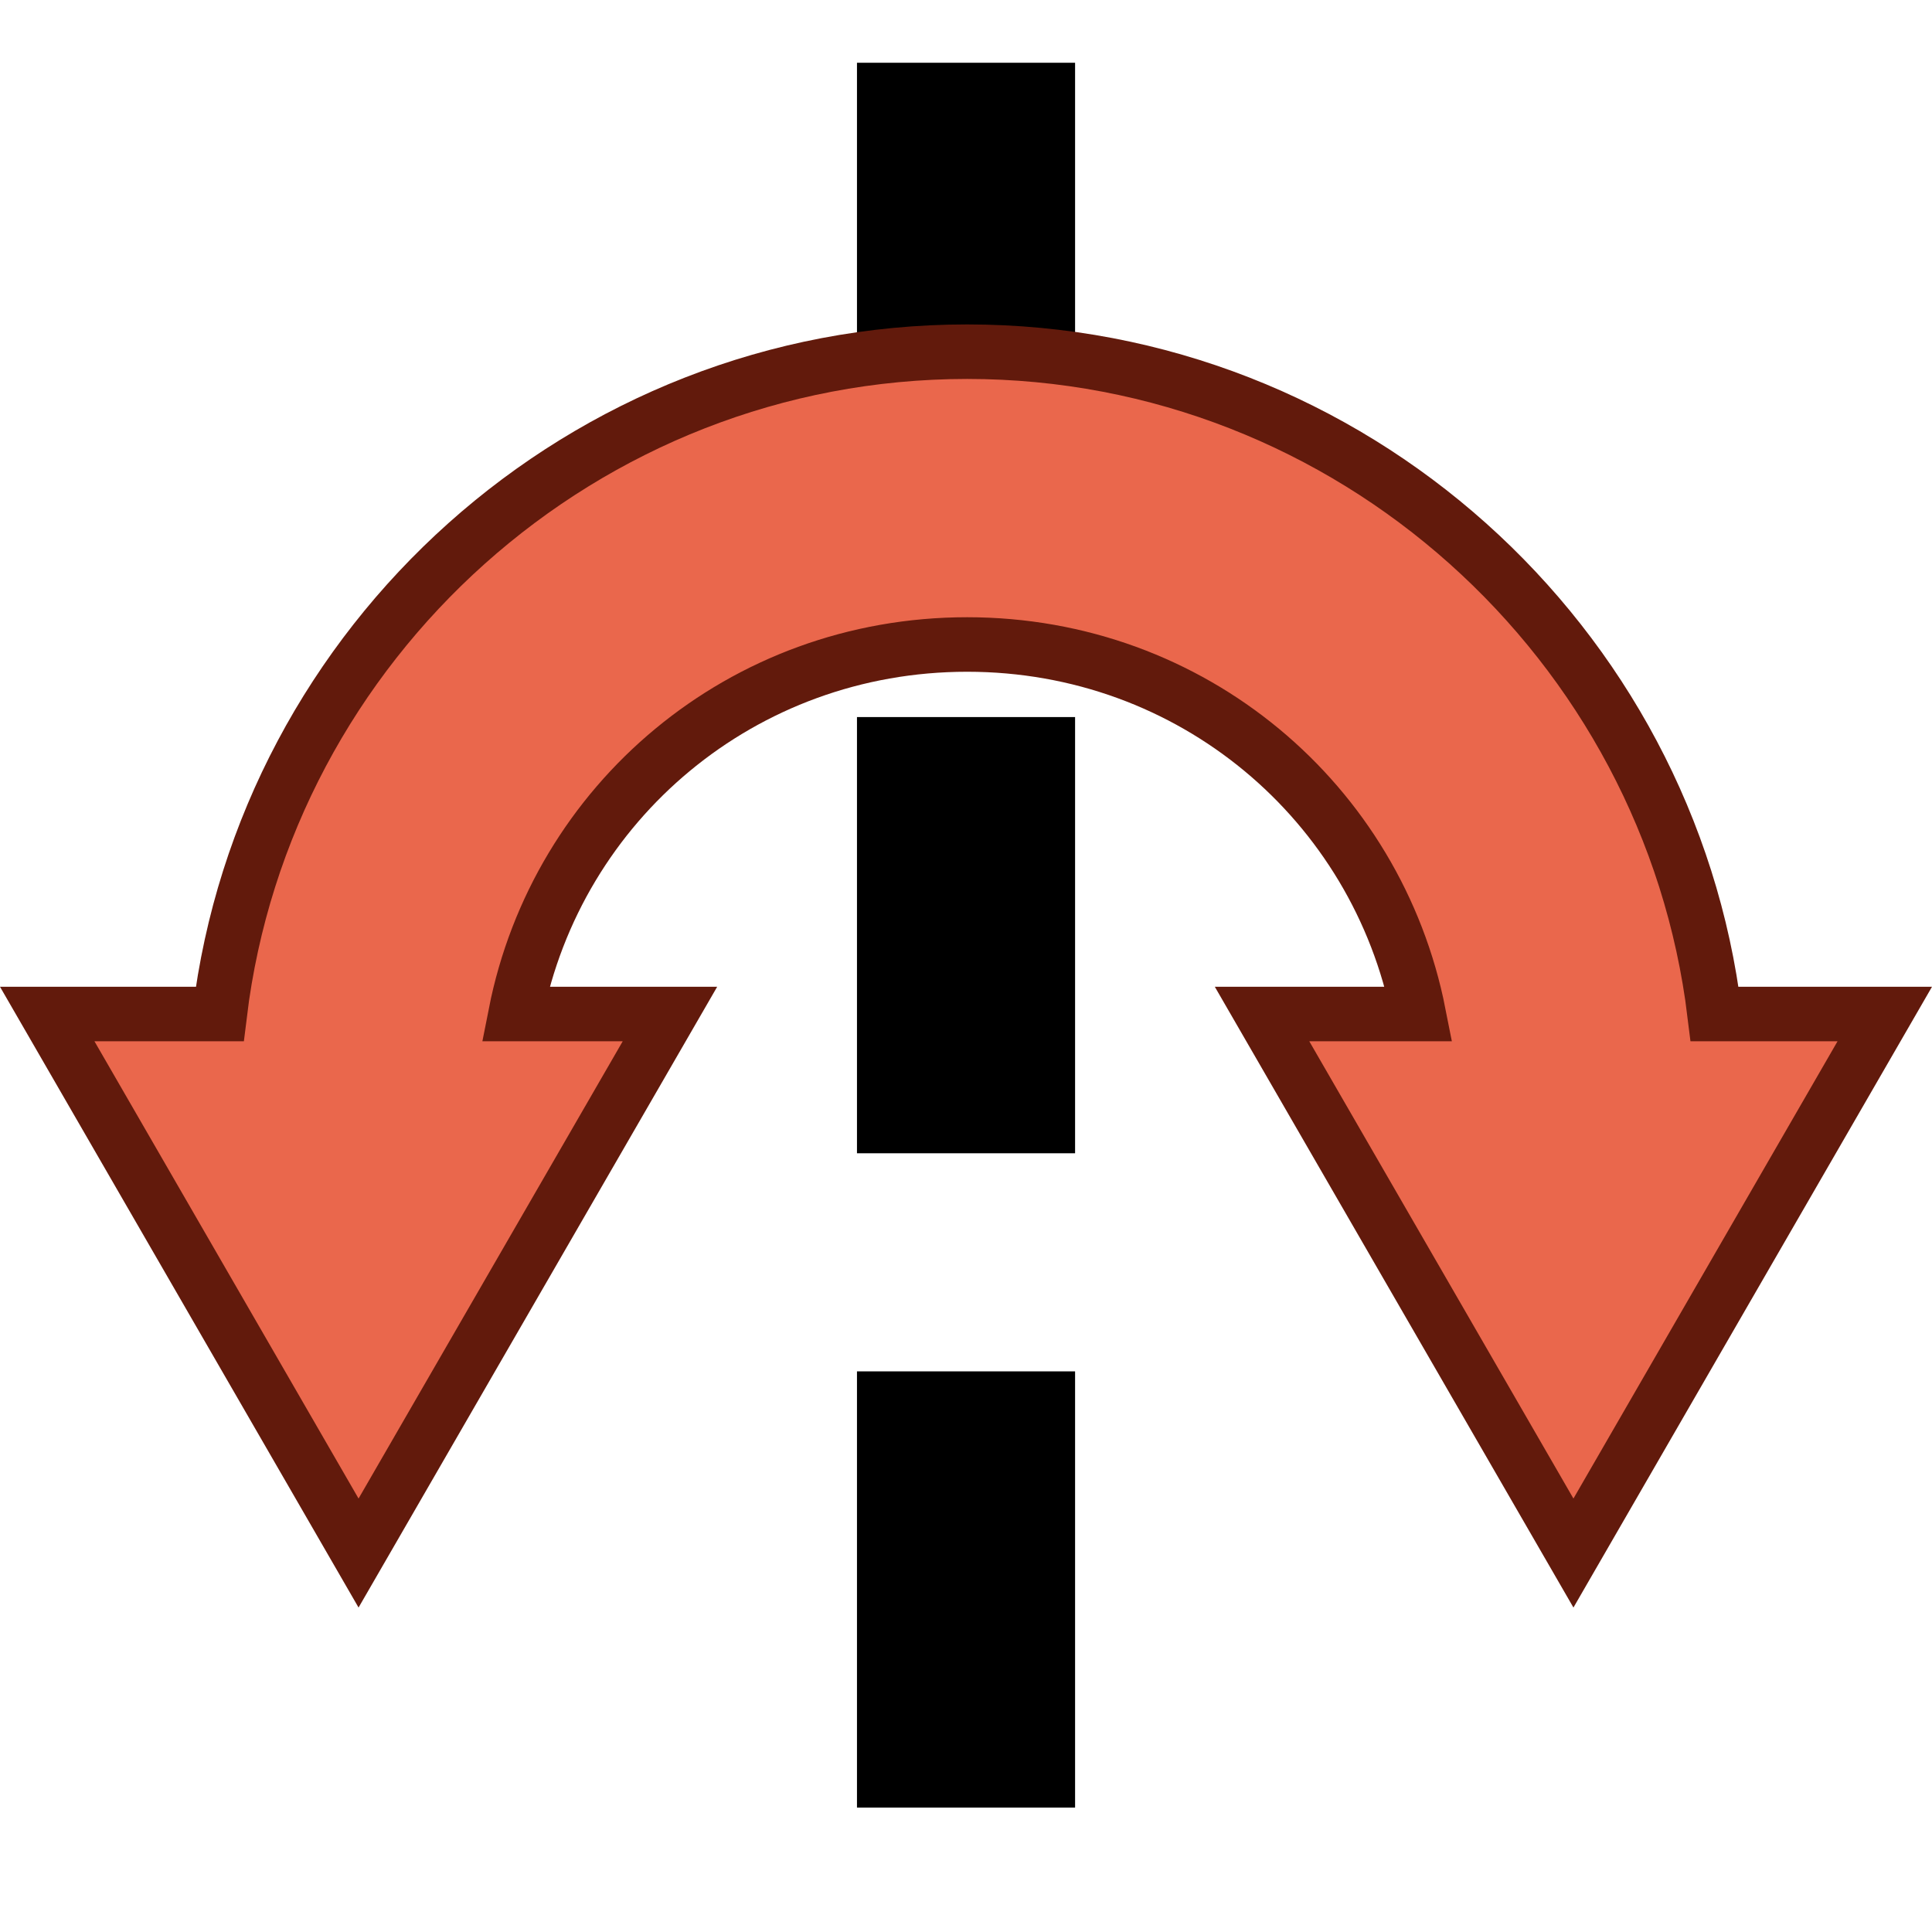
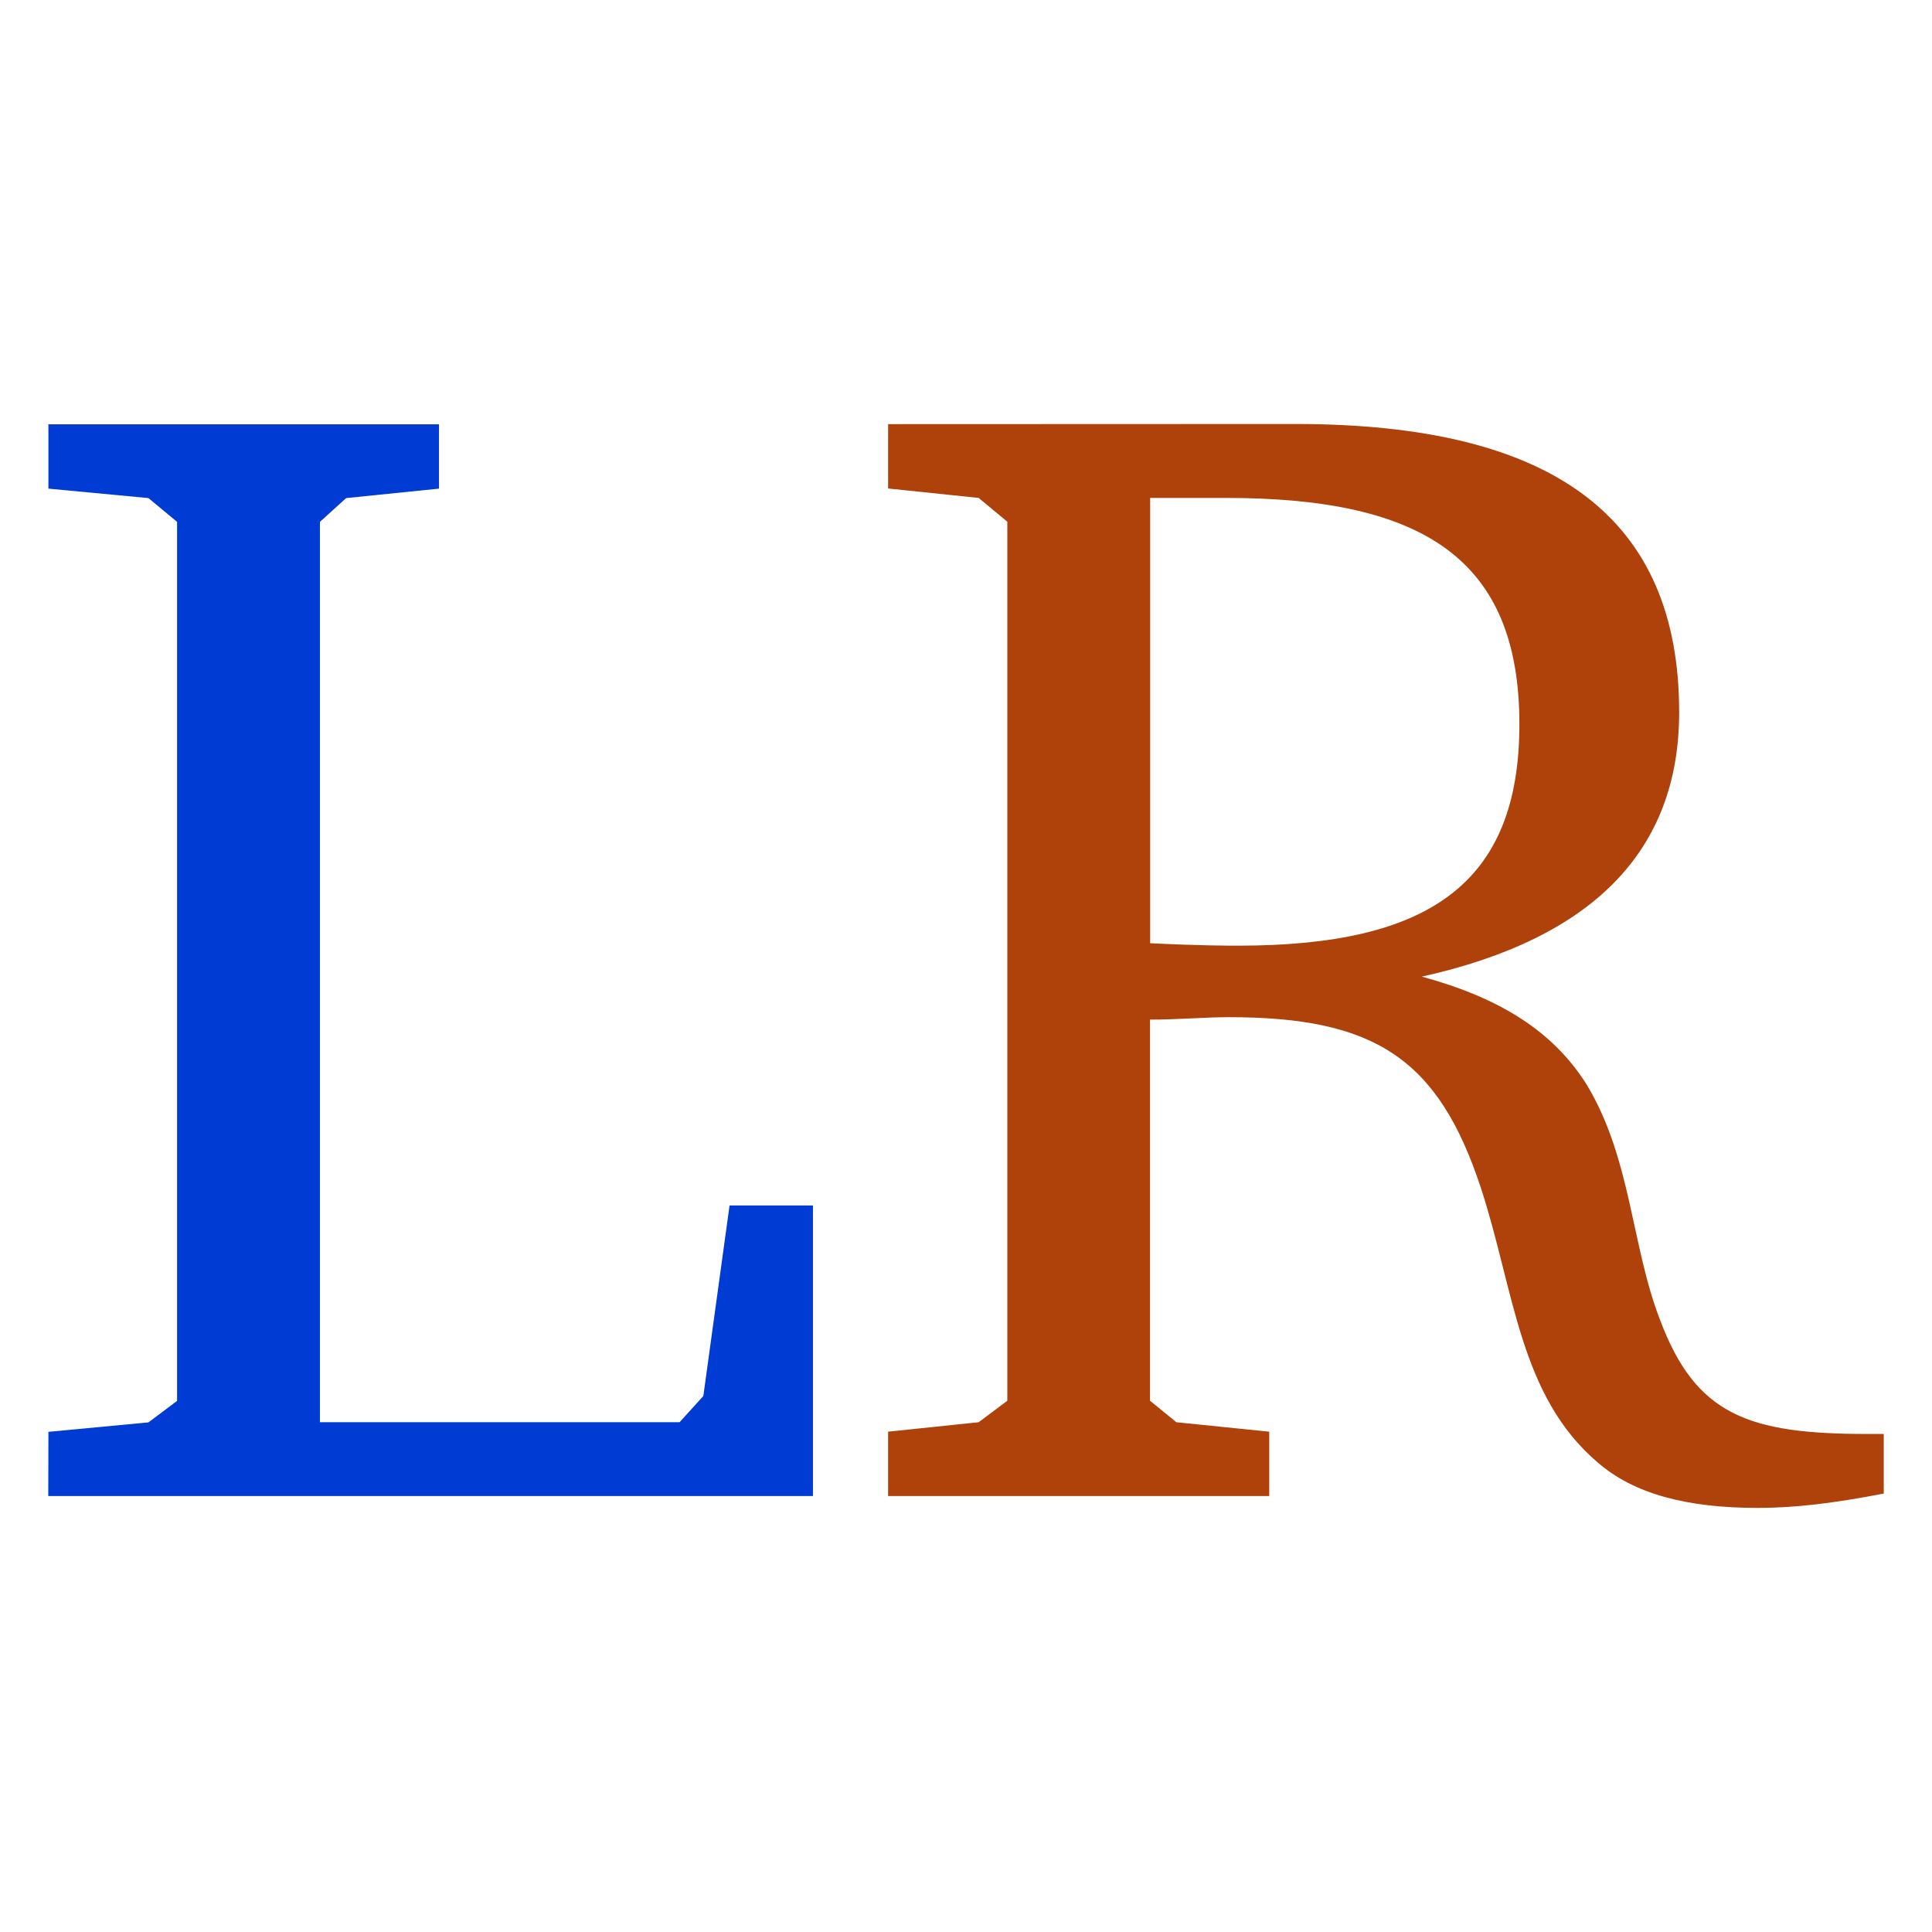
- <svg xmlns="http://www.w3.org/2000/svg" width="10mm" height="10mm" viewBox="0 0 35.433 35.433" id="svg2" version="1.1">
+ <svg xmlns="http://www.w3.org/2000/svg" xmlns:xlink="http://www.w3.org/1999/xlink" width="10mm" height="10mm" viewBox="0 0 28.346 28.346" version="1.1" id="svg2">
  <defs id="defs4">
-     <marker orient="auto" refY="0.0" refX="0.0" id="Arrow1Lstart" style="overflow:visible">
-       <path id="path4228" d="M 0.0,0.0 L 5.0,-5.0 L -12.5,0.0 L 5.0,5.0 L 0.0,0.0 z " style="fill-rule:evenodd;stroke:#00009f;stroke-width:1pt;stroke-opacity:1;fill:#0000dd;fill-opacity:1" transform="scale(0.8) translate(12.5,0)" />
-     </marker>
-     <marker orient="auto" refY="0.0" refX="0.0" id="TriangleOutL" style="overflow:visible">
-       <path id="path4471" d="M 5.77,0.0 L -2.88,5.0 L -2.88,-5.0 L 5.77,0.0 z " style="fill-rule:evenodd;stroke:#00009f;stroke-width:1pt;stroke-opacity:1;fill:#0000dd;fill-opacity:1" transform="scale(0.8)" />
-     </marker>
-     <marker orient="auto" refY="0.0" refX="0.0" id="Arrow2Lend" style="overflow:visible;">
-       <path id="path4350" style="fill-rule:evenodd;stroke-width:0.625;stroke-linejoin:round;stroke:#00009f;stroke-opacity:1;fill:#0000dd;fill-opacity:1" d="M 8.719,4.034 L -2.207,0.016 L 8.719,-4.002 C 6.973,-1.63 6.983,1.616 8.719,4.034 z " transform="scale(1.1) rotate(180) translate(1,0)" />
-     </marker>
-     <style id="style4260" type="text/css">
- *{stroke-linecap:butt;stroke-linejoin:round;}
-   </style>
-     <style id="style5432" type="text/css">
- *{stroke-linecap:butt;stroke-linejoin:round;}
-   </style>
    <g id="g6">
-       <symbol id="glyph0-0" overflow="visible">
-         <path id="path9" d="M 0.969 0 L 6.156 0 L 6.156 -7.203 L 0.969 -7.203 Z M 2.156 -0.625 L 2.953 -2.078 L 3.547 -3.203 L 3.594 -3.203 L 4.156 -2.078 L 4.953 -0.625 Z M 3.547 -4.219 L 3 -5.25 L 2.281 -6.547 L 4.844 -6.547 L 4.125 -5.25 L 3.594 -4.219 Z M 1.672 -1.203 L 1.672 -6.234 L 3.062 -3.703 Z M 5.438 -1.203 L 4.062 -3.703 L 5.438 -6.234 Z M 5.438 -1.203 " style="stroke:none;" />
+       <symbol overflow="visible" id="glyph0-0" style="overflow:visible">
+         <path style="stroke:none" d="m 0.969,0 5.188,0 0,-7.203 -5.188,0 z m 1.188,-0.625 0.797,-1.453 0.594,-1.125 0.047,0 0.562,1.125 L 4.953,-0.625 Z M 3.547,-4.219 3,-5.25 2.281,-6.547 l 2.562,0 L 4.125,-5.25 3.594,-4.219 Z m -1.875,3.016 0,-5.031 1.391,2.531 z m 3.766,0 -1.375,-2.5 1.375,-2.531 z m 0,0" id="path9" />
      </symbol>
-       <symbol id="glyph0-1" overflow="visible">
-         <path id="path12" d="M 1.828 0 L 2.719 0 L 2.719 -6.953 L 2.031 -6.953 C 1.641 -6.734 1.188 -6.547 0.547 -6.453 L 0.547 -5.875 L 1.828 -5.875 Z M 1.828 0 " style="stroke:none;" />
+       <symbol overflow="visible" id="glyph0-1" style="overflow:visible">
+         <path style="stroke:none" d="m 1.828,0 0.891,0 0,-6.953 -0.688,0 c -0.391,0.219 -0.844,0.406 -1.484,0.5 l 0,0.578 1.281,0 z m 0,0" id="path12" />
      </symbol>
-       <symbol id="glyph1-0" overflow="visible">
-         <path id="path15" d="" style="stroke:none;" />
+       <symbol overflow="visible" id="glyph1-0" style="overflow:visible">
+         <path style="stroke:none" d="" id="path15" />
      </symbol>
-       <symbol id="glyph1-1" overflow="visible">
-         <path id="path18" d="M 2 -7.031 L 0.375 -7.031 C 0.266 -7.031 0.172 -6.938 0.172 -6.812 L 0.172 -6.797 C 0.172 -6.672 0.266 -6.578 0.375 -6.578 L 0.672 -6.578 C 0.859 -6.562 1 -6.531 1.031 -6.516 C 1.094 -6.438 1.125 -6.266 1.125 -6.031 L 1.125 -1 C 1.125 -0.75 1.094 -0.594 1.031 -0.516 C 1 -0.469 0.688 -0.422 0.375 -0.422 C 0.266 -0.422 0.172 -0.328 0.172 -0.219 C 0.172 -0.094 0.266 0 0.375 0 L 3.125 0 C 3.297 0.016 3.469 0.016 3.609 0.016 C 3.734 0.016 3.828 -0.078 3.828 -0.203 L 3.828 -0.219 C 3.828 -0.328 3.734 -0.422 3.609 -0.422 C 3.297 -0.422 3 -0.469 2.969 -0.516 C 2.891 -0.594 2.875 -0.75 2.875 -1 L 2.875 -3.281 L 3.25 -3.281 L 5.297 -0.109 C 5.344 -0.047 5.406 0 5.484 0 L 7.188 0 C 7.312 0 7.406 -0.094 7.406 -0.219 L 7.406 -0.234 C 7.406 -0.344 7.312 -0.438 7.188 -0.438 C 6.859 -0.438 5.766 -2.078 4.969 -3.422 C 5.953 -3.625 6.609 -4.094 6.609 -5.141 C 6.609 -6.516 5.141 -7.016 3.859 -7.016 Z M 1.469 -6.578 L 2.531 -6.578 C 2.469 -6.484 2.438 -6.359 2.438 -6.219 L 2.438 -0.984 C 2.438 -0.828 2.422 -0.609 2.5 -0.422 L 1.469 -0.422 C 1.562 -0.625 1.547 -0.828 1.547 -0.984 L 1.547 -6.016 C 1.547 -6.172 1.562 -6.391 1.469 -6.578 Z M 2.875 -6.219 C 2.875 -6.391 3.094 -6.578 3.469 -6.578 C 4.172 -6.578 4.766 -6.484 4.766 -5.141 C 4.766 -3.797 4.516 -3.719 2.875 -3.719 Z M 4.5 -3.344 C 5.047 -2.422 5.797 -1.094 6.453 -0.422 L 5.594 -0.422 L 3.766 -3.281 C 4.016 -3.297 4.266 -3.312 4.5 -3.344 Z M 6.188 -5.141 C 6.188 -4.375 5.734 -4.016 4.875 -3.844 C 5.094 -4.125 5.188 -4.531 5.188 -5.141 C 5.188 -5.766 5.047 -6.188 4.828 -6.469 C 5.609 -6.281 6.188 -5.828 6.188 -5.141 Z M 6.188 -5.141 " style="stroke:none;" />
+       <symbol overflow="visible" id="glyph1-1" style="overflow:visible">
+         <path style="stroke:none" d="m 0.281,0 5.016,0 0,-1.906 -0.547,0 -0.172,1.25 -0.156,0.172 -2.359,0 0,-5.906 0.172,-0.156 0.609,-0.062 0,-0.422 -2.562,0 0,0.422 0.656,0.062 0.188,0.156 0,5.766 -0.188,0.141 -0.656,0.062 z m 0,0" id="path18" />
      </symbol>
-       <symbol id="glyph1-2" overflow="visible">
-         <path id="path21" d="M 2.922 -6.031 C 2.922 -6.266 2.938 -6.438 3.016 -6.516 C 3.062 -6.547 3.375 -6.594 3.703 -6.594 C 3.828 -6.594 3.922 -6.688 3.922 -6.812 C 3.922 -6.938 3.828 -7.031 3.703 -7.031 L 0.797 -7.031 C 0.656 -7.031 0.5 -7.031 0.391 -7.031 C 0.328 -7.031 0.266 -7 0.234 -6.969 C 0.203 -6.922 0.172 -6.875 0.172 -6.812 C 0.172 -6.75 0.188 -6.703 0.219 -6.672 L 0.25 -6.641 L 0.312 -6.609 C 0.328 -6.609 0.328 -6.594 0.328 -6.594 L 0.516 -6.594 C 0.797 -6.578 1.047 -6.547 1.078 -6.516 C 1.156 -6.422 1.172 -6.266 1.172 -6.031 L 1.172 -1 C 1.172 -0.75 1.156 -0.594 1.078 -0.516 C 1.047 -0.469 0.719 -0.422 0.391 -0.422 C 0.266 -0.422 0.172 -0.328 0.172 -0.219 C 0.172 -0.094 0.266 0 0.391 0 L 3.734 0 C 3.766 0 3.797 -0.016 3.812 -0.016 L 3.875 -0.078 C 3.891 -0.109 3.922 -0.172 3.922 -0.219 L 3.922 -0.234 C 3.922 -0.266 3.906 -0.281 3.891 -0.297 L 3.891 -0.312 C 3.891 -0.312 3.891 -0.312 3.891 -0.328 C 3.891 -0.328 3.875 -0.328 3.875 -0.344 C 3.859 -0.344 3.859 -0.359 3.859 -0.359 L 3.828 -0.391 C 3.828 -0.391 3.812 -0.391 3.812 -0.391 C 3.797 -0.391 3.797 -0.406 3.797 -0.406 C 3.766 -0.422 3.734 -0.422 3.703 -0.422 C 3.375 -0.422 3.062 -0.469 3.016 -0.516 C 2.938 -0.594 2.922 -0.75 2.922 -1 Z M 2.484 -6.031 L 2.484 -1 C 2.484 -0.844 2.484 -0.625 2.562 -0.422 L 1.531 -0.422 C 1.609 -0.625 1.609 -0.844 1.609 -1 L 1.609 -6.031 C 1.609 -6.172 1.609 -6.391 1.531 -6.594 L 2.562 -6.594 C 2.484 -6.391 2.484 -6.188 2.484 -6.031 Z M 2.484 -6.031 " style="stroke:none;" />
-       </symbol>
-     </g>
-     <g id="g6-3">
-       <symbol id="glyph0-0-2" overflow="visible">
-         <path id="path9-9" d="M 0.969 0 L 6.156 0 L 6.156 -7.203 L 0.969 -7.203 Z M 2.156 -0.625 L 2.953 -2.078 L 3.547 -3.203 L 3.594 -3.203 L 4.156 -2.078 L 4.953 -0.625 Z M 3.547 -4.219 L 3 -5.25 L 2.281 -6.547 L 4.844 -6.547 L 4.125 -5.25 L 3.594 -4.219 Z M 1.672 -1.203 L 1.672 -6.234 L 3.062 -3.703 Z M 5.438 -1.203 L 4.062 -3.703 L 5.438 -6.234 Z M 5.438 -1.203 " style="stroke:none;" />
-       </symbol>
-       <symbol id="glyph0-1-9" overflow="visible">
-         <path id="path12-8" d="M 1.828 0 L 2.719 0 L 2.719 -6.953 L 2.031 -6.953 C 1.641 -6.734 1.188 -6.547 0.547 -6.453 L 0.547 -5.875 L 1.828 -5.875 Z M 1.828 0 " style="stroke:none;" />
-       </symbol>
-       <symbol id="glyph1-0-0" overflow="visible">
-         <path id="path15-6" d="" style="stroke:none;" />
-       </symbol>
-       <symbol id="glyph1-1-1" overflow="visible">
-         <path id="path18-3" d="M 2 -7.031 L 0.375 -7.031 C 0.266 -7.031 0.172 -6.938 0.172 -6.812 L 0.172 -6.797 C 0.172 -6.672 0.266 -6.578 0.375 -6.578 L 0.672 -6.578 C 0.859 -6.562 1 -6.531 1.031 -6.516 C 1.094 -6.438 1.125 -6.266 1.125 -6.031 L 1.125 -1 C 1.125 -0.75 1.094 -0.594 1.031 -0.516 C 1 -0.469 0.688 -0.422 0.375 -0.422 C 0.266 -0.422 0.172 -0.328 0.172 -0.219 C 0.172 -0.094 0.266 0 0.375 0 L 3.125 0 C 3.297 0.016 3.469 0.016 3.609 0.016 C 3.734 0.016 3.828 -0.078 3.828 -0.203 L 3.828 -0.219 C 3.828 -0.328 3.734 -0.422 3.609 -0.422 C 3.297 -0.422 3 -0.469 2.969 -0.516 C 2.891 -0.594 2.875 -0.75 2.875 -1 L 2.875 -3.281 L 3.25 -3.281 L 5.297 -0.109 C 5.344 -0.047 5.406 0 5.484 0 L 7.188 0 C 7.312 0 7.406 -0.094 7.406 -0.219 L 7.406 -0.234 C 7.406 -0.344 7.312 -0.438 7.188 -0.438 C 6.859 -0.438 5.766 -2.078 4.969 -3.422 C 5.953 -3.625 6.609 -4.094 6.609 -5.141 C 6.609 -6.516 5.141 -7.016 3.859 -7.016 Z M 1.469 -6.578 L 2.531 -6.578 C 2.469 -6.484 2.438 -6.359 2.438 -6.219 L 2.438 -0.984 C 2.438 -0.828 2.422 -0.609 2.5 -0.422 L 1.469 -0.422 C 1.562 -0.625 1.547 -0.828 1.547 -0.984 L 1.547 -6.016 C 1.547 -6.172 1.562 -6.391 1.469 -6.578 Z M 2.875 -6.219 C 2.875 -6.391 3.094 -6.578 3.469 -6.578 C 4.172 -6.578 4.766 -6.484 4.766 -5.141 C 4.766 -3.797 4.516 -3.719 2.875 -3.719 Z M 4.5 -3.344 C 5.047 -2.422 5.797 -1.094 6.453 -0.422 L 5.594 -0.422 L 3.766 -3.281 C 4.016 -3.297 4.266 -3.312 4.5 -3.344 Z M 6.188 -5.141 C 6.188 -4.375 5.734 -4.016 4.875 -3.844 C 5.094 -4.125 5.188 -4.531 5.188 -5.141 C 5.188 -5.766 5.047 -6.188 4.828 -6.469 C 5.609 -6.281 6.188 -5.828 6.188 -5.141 Z M 6.188 -5.141 " style="stroke:none;" />
-       </symbol>
-       <symbol id="glyph1-2-5" overflow="visible">
-         <path id="path21-3" d="M 2.922 -6.031 C 2.922 -6.266 2.938 -6.438 3.016 -6.516 C 3.062 -6.547 3.375 -6.594 3.703 -6.594 C 3.828 -6.594 3.922 -6.688 3.922 -6.812 C 3.922 -6.938 3.828 -7.031 3.703 -7.031 L 0.797 -7.031 C 0.656 -7.031 0.5 -7.031 0.391 -7.031 C 0.328 -7.031 0.266 -7 0.234 -6.969 C 0.203 -6.922 0.172 -6.875 0.172 -6.812 C 0.172 -6.75 0.188 -6.703 0.219 -6.672 L 0.25 -6.641 L 0.312 -6.609 C 0.328 -6.609 0.328 -6.594 0.328 -6.594 L 0.516 -6.594 C 0.797 -6.578 1.047 -6.547 1.078 -6.516 C 1.156 -6.422 1.172 -6.266 1.172 -6.031 L 1.172 -1 C 1.172 -0.75 1.156 -0.594 1.078 -0.516 C 1.047 -0.469 0.719 -0.422 0.391 -0.422 C 0.266 -0.422 0.172 -0.328 0.172 -0.219 C 0.172 -0.094 0.266 0 0.391 0 L 3.734 0 C 3.766 0 3.797 -0.016 3.812 -0.016 L 3.875 -0.078 C 3.891 -0.109 3.922 -0.172 3.922 -0.219 L 3.922 -0.234 C 3.922 -0.266 3.906 -0.281 3.891 -0.297 L 3.891 -0.312 C 3.891 -0.312 3.891 -0.312 3.891 -0.328 C 3.891 -0.328 3.875 -0.328 3.875 -0.344 C 3.859 -0.344 3.859 -0.359 3.859 -0.359 L 3.828 -0.391 C 3.828 -0.391 3.812 -0.391 3.812 -0.391 C 3.797 -0.391 3.797 -0.406 3.797 -0.406 C 3.766 -0.422 3.734 -0.422 3.703 -0.422 C 3.375 -0.422 3.062 -0.469 3.016 -0.516 C 2.938 -0.594 2.922 -0.75 2.922 -1 Z M 2.484 -6.031 L 2.484 -1 C 2.484 -0.844 2.484 -0.625 2.562 -0.422 L 1.531 -0.422 C 1.609 -0.625 1.609 -0.844 1.609 -1 L 1.609 -6.031 C 1.609 -6.172 1.609 -6.391 1.531 -6.594 L 2.562 -6.594 C 2.484 -6.391 2.484 -6.188 2.484 -6.031 Z M 2.484 -6.031 " style="stroke:none;" />
-       </symbol>
-     </g>
-     <g id="g4304">
-       <symbol id="glyph0-0-5" overflow="visible">
-         <path id="path4307" d="M 0.969 0 L 6.156 0 L 6.156 -7.203 L 0.969 -7.203 Z M 2.156 -0.625 L 2.953 -2.078 L 3.547 -3.203 L 3.594 -3.203 L 4.156 -2.078 L 4.953 -0.625 Z M 3.547 -4.219 L 3 -5.25 L 2.281 -6.547 L 4.844 -6.547 L 4.125 -5.25 L 3.594 -4.219 Z M 1.672 -1.203 L 1.672 -6.234 L 3.062 -3.703 Z M 5.438 -1.203 L 4.062 -3.703 L 5.438 -6.234 Z M 5.438 -1.203 " style="stroke:none;" />
-       </symbol>
-       <symbol id="glyph0-1-7" overflow="visible">
-         <path id="path4310" d="M 1.828 0 L 2.719 0 L 2.719 -6.953 L 2.031 -6.953 C 1.641 -6.734 1.188 -6.547 0.547 -6.453 L 0.547 -5.875 L 1.828 -5.875 Z M 1.828 0 " style="stroke:none;" />
-       </symbol>
-       <symbol id="glyph1-0-8" overflow="visible">
-         <path id="path4313" d="" style="stroke:none;" />
-       </symbol>
-       <symbol id="glyph1-1-0" overflow="visible">
-         <path id="path4316" d="M 1.156 -8 L 1.156 1.969 L 1.781 1.969 L 1.781 -8 Z M 1.156 -8 " style="stroke:none;" />
-       </symbol>
-       <symbol id="glyph2-0" overflow="visible">
-         <path id="path4319" d="" style="stroke:none;" />
-       </symbol>
-       <symbol id="glyph2-1" overflow="visible">
-         <path id="path4322" d="M 0.875 -5.078 L -0.156 -4.75 L -0.156 -4.516 L 0.734 -4.438 C 0.922 -4.188 1.062 -3.828 1.156 -3.344 L 1.797 -0.203 L 1.828 -0.219 C 1.219 0.969 0.641 1.578 0 1.625 L -0.625 1 C -0.969 1.062 -1.188 1.297 -1.188 1.578 C -1.188 1.953 -0.812 2.266 -0.297 2.266 C 0.562 2.266 1.516 1.391 2.484 -0.359 C 3.344 -1.922 3.766 -3.375 4.531 -4.234 L 5.062 -4.547 L 5.062 -4.781 L 4.234 -5.047 L 4.047 -5.047 C 3.375 -3.5 2.844 -2.188 2.391 -1.062 L 2.047 -2.844 C 1.75 -4.359 1.672 -5.094 1 -5.094 C 0.969 -5.094 0.906 -5.094 0.875 -5.078 Z M 0.875 -5.078 " style="stroke:none;" />
+       <symbol overflow="visible" id="glyph1-2" style="overflow:visible">
+         <path style="stroke:none" d="m 0.344,-7.031 0,0.422 0.594,0.062 0.188,0.156 0,5.766 -0.188,0.141 -0.594,0.062 0,0.422 2.5,0 0,-0.422 -0.609,-0.062 L 2.062,-0.625 l 0,-2.5 c 0.188,0 0.359,-0.016 0.516,-0.016 0.953,0 1.375,0.266 1.656,1.125 0.219,0.672 0.25,1.359 0.766,1.797 0.234,0.203 0.578,0.297 1.047,0.297 0.25,0 0.5,-0.031 0.828,-0.094 l 0,-0.391 c -0.031,0 -0.078,0 -0.109,0 -0.781,0 -1.125,-0.125 -1.359,-0.75 -0.188,-0.484 -0.188,-1.062 -0.484,-1.547 -0.219,-0.344 -0.562,-0.562 -1.078,-0.703 1.125,-0.25 1.688,-0.828 1.688,-1.734 0,-1.281 -0.828,-1.891 -2.516,-1.891 z m 1.719,0.484 0.5,0 c 1.297,0 1.922,0.406 1.922,1.484 0,1.047 -0.594,1.453 -1.844,1.453 -0.062,0 -0.25,0 -0.578,-0.016 z m 0,0" id="path21" />
      </symbol>
    </g>
  </defs>
-   <g id="layer1" transform="translate(0,-1016.929)">
-     <rect style="opacity:1;fill:#ffffff;fill-opacity:1;fill-rule:nonzero;stroke:none;stroke-width:1;stroke-linecap:butt;stroke-linejoin:miter;stroke-miterlimit:4;stroke-dasharray:none;stroke-opacity:1" id="rect4245" width="35.433" height="35.433" x="-1.3516643e-07" y="1016.929" />
-     <path style="fill:none;fill-rule:evenodd;stroke:#000000;stroke-width:4;stroke-linecap:butt;stroke-linejoin:miter;stroke-miterlimit:4;stroke-dasharray:8,4;stroke-dashoffset:11.2;stroke-opacity:1" d="m 17.717,1017.28 0,34.731" id="path4204" />
-     <path style="color:#000000;font-style:normal;font-variant:normal;font-weight:normal;font-stretch:normal;font-size:medium;line-height:normal;font-family:sans-serif;text-indent:0;text-align:start;text-decoration:none;text-decoration-line:none;text-decoration-style:solid;text-decoration-color:#000000;letter-spacing:normal;word-spacing:normal;text-transform:none;direction:ltr;block-progression:tb;writing-mode:lr-tb;baseline-shift:baseline;text-anchor:start;white-space:normal;clip-rule:nonzero;display:inline;overflow:visible;visibility:visible;opacity:1;isolation:auto;mix-blend-mode:normal;color-interpolation:sRGB;color-interpolation-filters:linearRGB;solid-color:#000000;solid-opacity:1;fill:#ea674c;fill-opacity:1;fill-rule:nonzero;stroke:#621a0c;stroke-width:1;stroke-linecap:butt;stroke-linejoin:miter;stroke-miterlimit:36.8;stroke-dasharray:none;stroke-dashoffset:0;stroke-opacity:1;color-rendering:auto;image-rendering:auto;shape-rendering:auto;text-rendering:auto;enable-background:accumulate" d="m 17.738,1023.379 c -7.035,0 -12.877,5.33 -13.708,12.147 l -3.164,0 5.71,9.886 5.711,-9.886 -2.832,0 c 0.765,-3.885 4.157,-6.777 8.283,-6.777 4.125,0 7.516,2.892 8.281,6.777 l -2.873,0 5.711,9.886 5.71,-9.886 -3.121,0 c -0.831,-6.817 -6.672,-12.147 -13.708,-12.147 z" id="path4198" />
-   </g>
+   <rect style="opacity:1;fill:#ffffff;fill-opacity:1;fill-rule:nonzero;stroke:none;stroke-width:2.1;stroke-linecap:butt;stroke-linejoin:round;stroke-miterlimit:4;stroke-dasharray:none;stroke-dashoffset:0;stroke-opacity:1" id="rect4146" width="28.346" height="28.346" x="-4.7308239e-07" y="-1.9989614e-06" />
+   <use style="fill:#003bd4;fill-opacity:1" xlink:href="#glyph1-1" x="134.765" y="137.754" id="use32" width="100%" height="100%" transform="matrix(2.236711,0,0,2.236711,-301.3508,-286.1666)" />
+   <use style="fill:#af410b;fill-opacity:1" xlink:href="#glyph1-2" x="140.211" y="137.754" id="use34" width="100%" height="100%" transform="matrix(2.236711,0,0,2.236711,-301.3508,-286.1666)" />
</svg>
